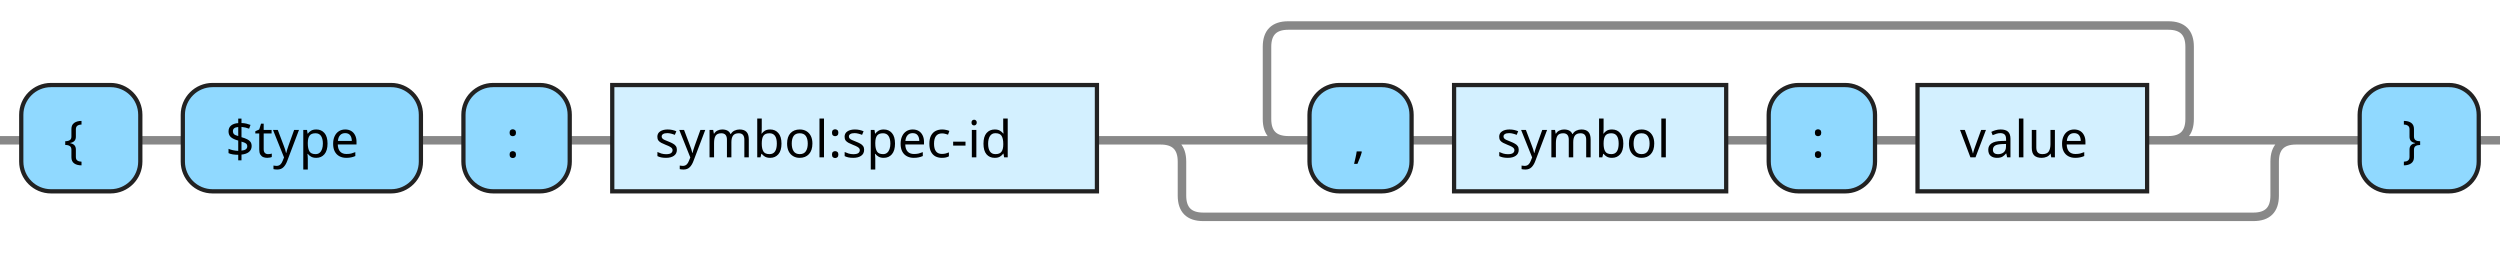
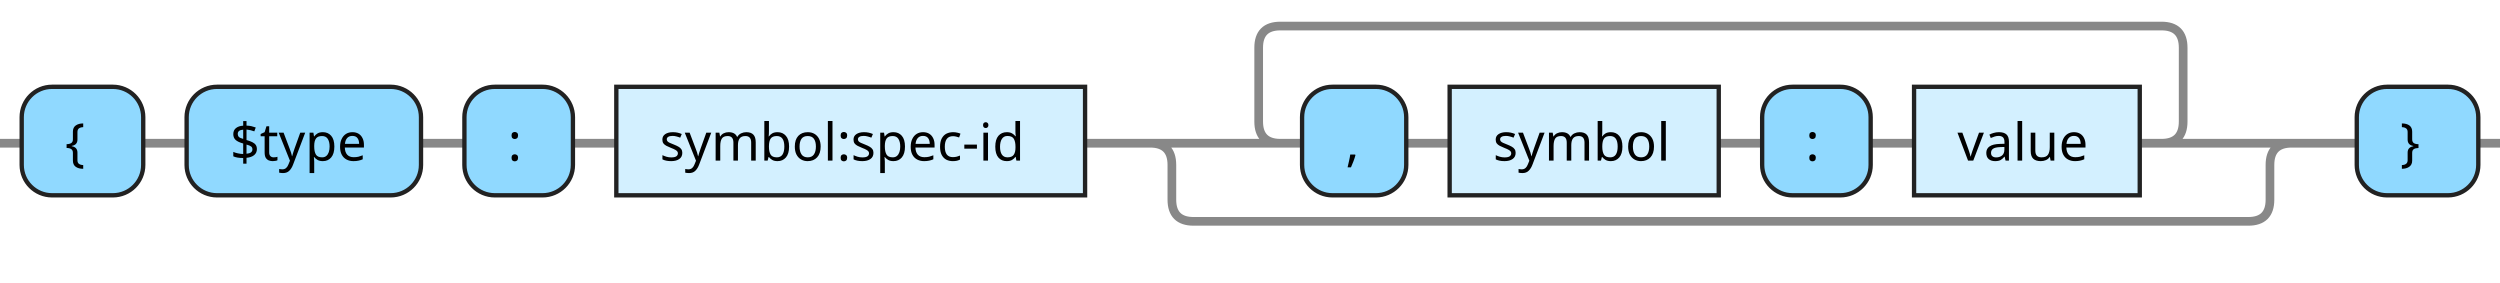
- <svg xmlns="http://www.w3.org/2000/svg" xmlns:xlink="http://www.w3.org/1999/xlink" version="1.1" width="588" height="65" viewbox="0 0 588 65">
+ <svg xmlns="http://www.w3.org/2000/svg" xmlns:xlink="http://www.w3.org/1999/xlink" version="1.1" width="576" height="65" viewbox="0 0 576 65">
  <defs>
    <style type="text/css">.c{fill: none; stroke: #888888; stroke-width: 2px;}.j{fill:#000000;font-family:Verdana,Sans-serif;font-size:12px;}.l{fill:#90d9ff;stroke:#222222;}.r{fill:#d3f0ff;stroke:#222222;}</style>
  </defs>
-   <path class="c" d="M0 33h5m28 0h10m56 0h10m25 0h10m114 0h50m-5 0q-5 0-5-5v-17q0-5 5-5h207q5 0 5 5v17q0 5-5 5m-178 0h10m64 0h10m25 0h10m54 0h40m-272 0q5 0 5 5v8q0 5 5 5h247q5 0 5-5v-8q0-5 5-5m5 0h10m28 0h5" />
+   <path class="c" d="M0 33h5m28 0h10m54 0h10m25 0h10m108 0h50m-5 0q-5 0-5-5v-17q0-5 5-5h203q5 0 5 5v17q0 5-5 5m-174 0h10m62 0h10m25 0h10m52 0h40m-268 0q5 0 5 5v8q0 5 5 5h243q5 0 5-5v-8q0-5 5-5m5 0h10m28 0h5" />
  <rect class="l" x="5" y="20" width="28" height="25" rx="7" />
  <text class="j" x="15" y="37">{</text>
-   <rect class="l" x="43" y="20" width="56" height="25" rx="7" />
+   <rect class="l" x="43" y="20" width="54" height="25" rx="7" />
  <text class="j" x="53" y="37">$type</text>
-   <rect class="l" x="109" y="20" width="25" height="25" rx="7" />
-   <text class="j" x="119" y="37">:</text>
+   <rect class="l" x="107" y="20" width="25" height="25" rx="7" />
+   <text class="j" x="117" y="37">:</text>
  <a xlink:href="#symbol:spec-id">
-     <rect class="r" x="144" y="20" width="114" height="25" />
-     <text class="j" x="154" y="37">symbol:spec-id</text>
+     <rect class="r" x="142" y="20" width="108" height="25" />
+     <text class="j" x="152" y="37">symbol:spec-id</text>
  </a>
-   <rect class="l" x="308" y="20" width="24" height="25" rx="7" />
-   <text class="j" x="318" y="37">,</text>
+   <rect class="l" x="300" y="20" width="24" height="25" rx="7" />
+   <text class="j" x="310" y="37">,</text>
  <a xlink:href="#symbol">
-     <rect class="r" x="342" y="20" width="64" height="25" />
-     <text class="j" x="352" y="37">symbol</text>
+     <rect class="r" x="334" y="20" width="62" height="25" />
+     <text class="j" x="344" y="37">symbol</text>
  </a>
-   <rect class="l" x="416" y="20" width="25" height="25" rx="7" />
-   <text class="j" x="426" y="37">:</text>
+   <rect class="l" x="406" y="20" width="25" height="25" rx="7" />
+   <text class="j" x="416" y="37">:</text>
  <a xlink:href="#value">
-     <rect class="r" x="451" y="20" width="54" height="25" />
-     <text class="j" x="461" y="37">value</text>
+     <rect class="r" x="441" y="20" width="52" height="25" />
+     <text class="j" x="451" y="37">value</text>
  </a>
-   <rect class="l" x="555" y="20" width="28" height="25" rx="7" />
-   <text class="j" x="565" y="37">}</text>
+   <rect class="l" x="543" y="20" width="28" height="25" rx="7" />
+   <text class="j" x="553" y="37">}</text>
</svg>
